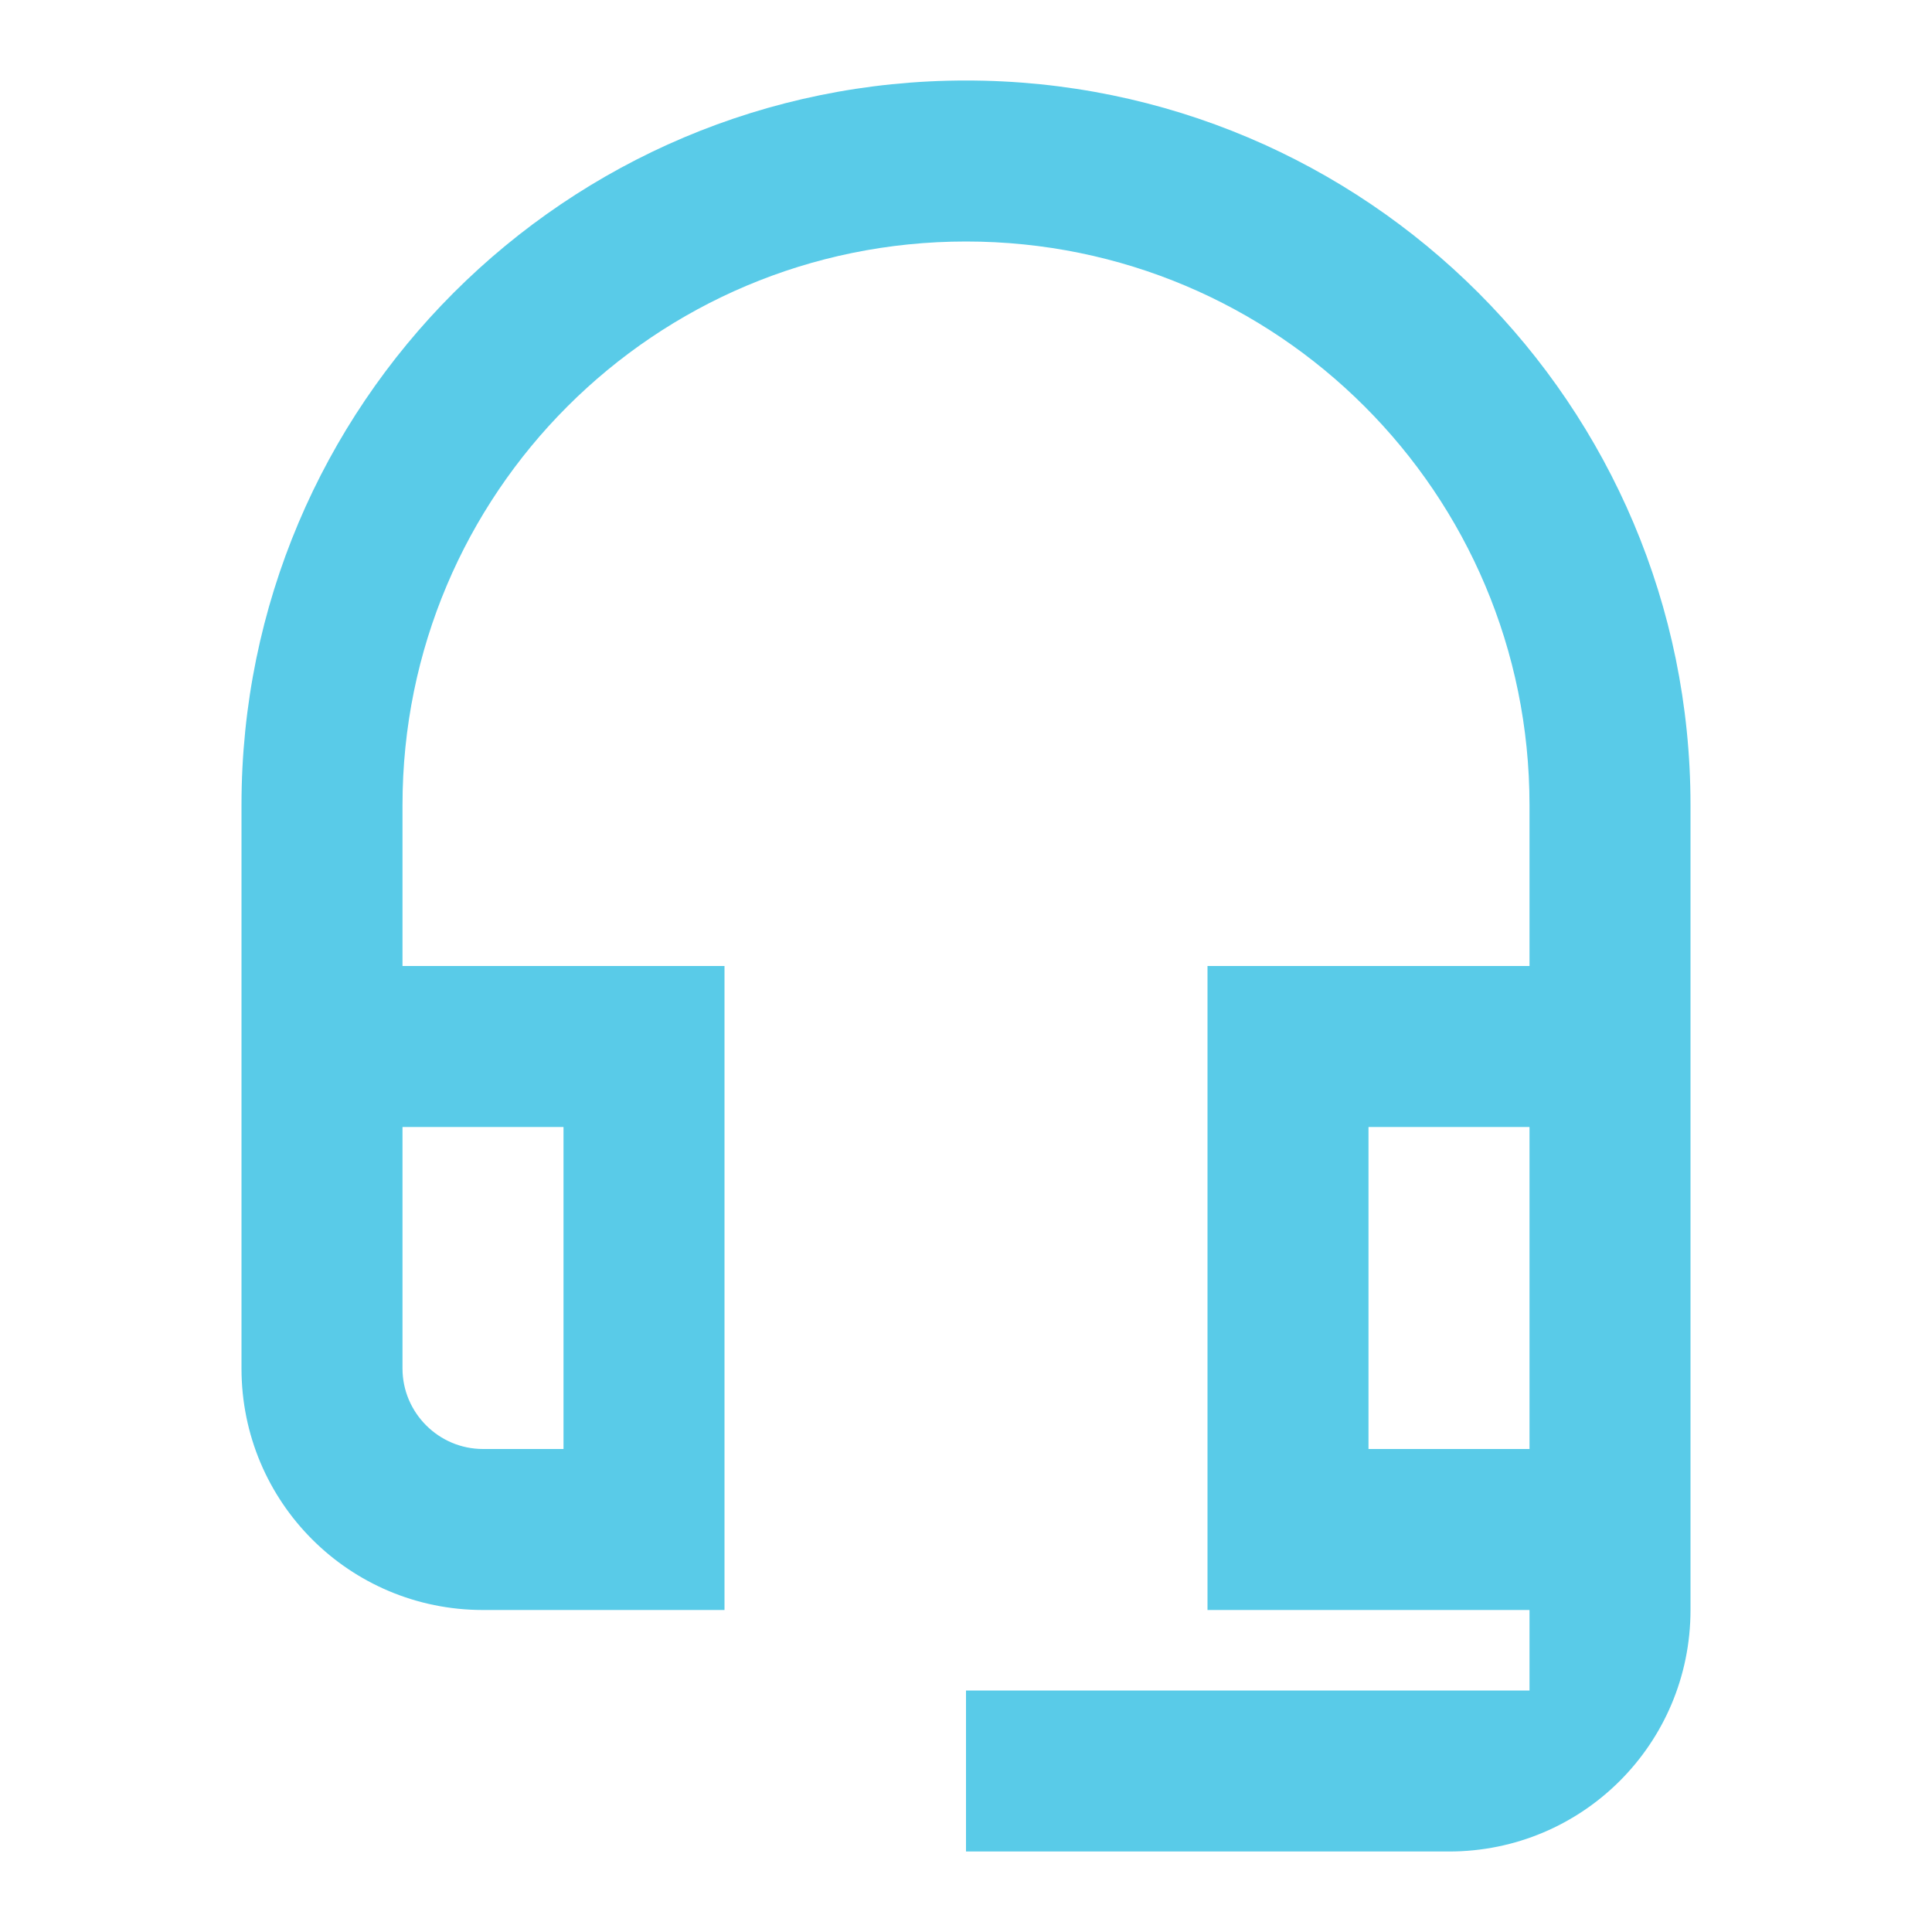
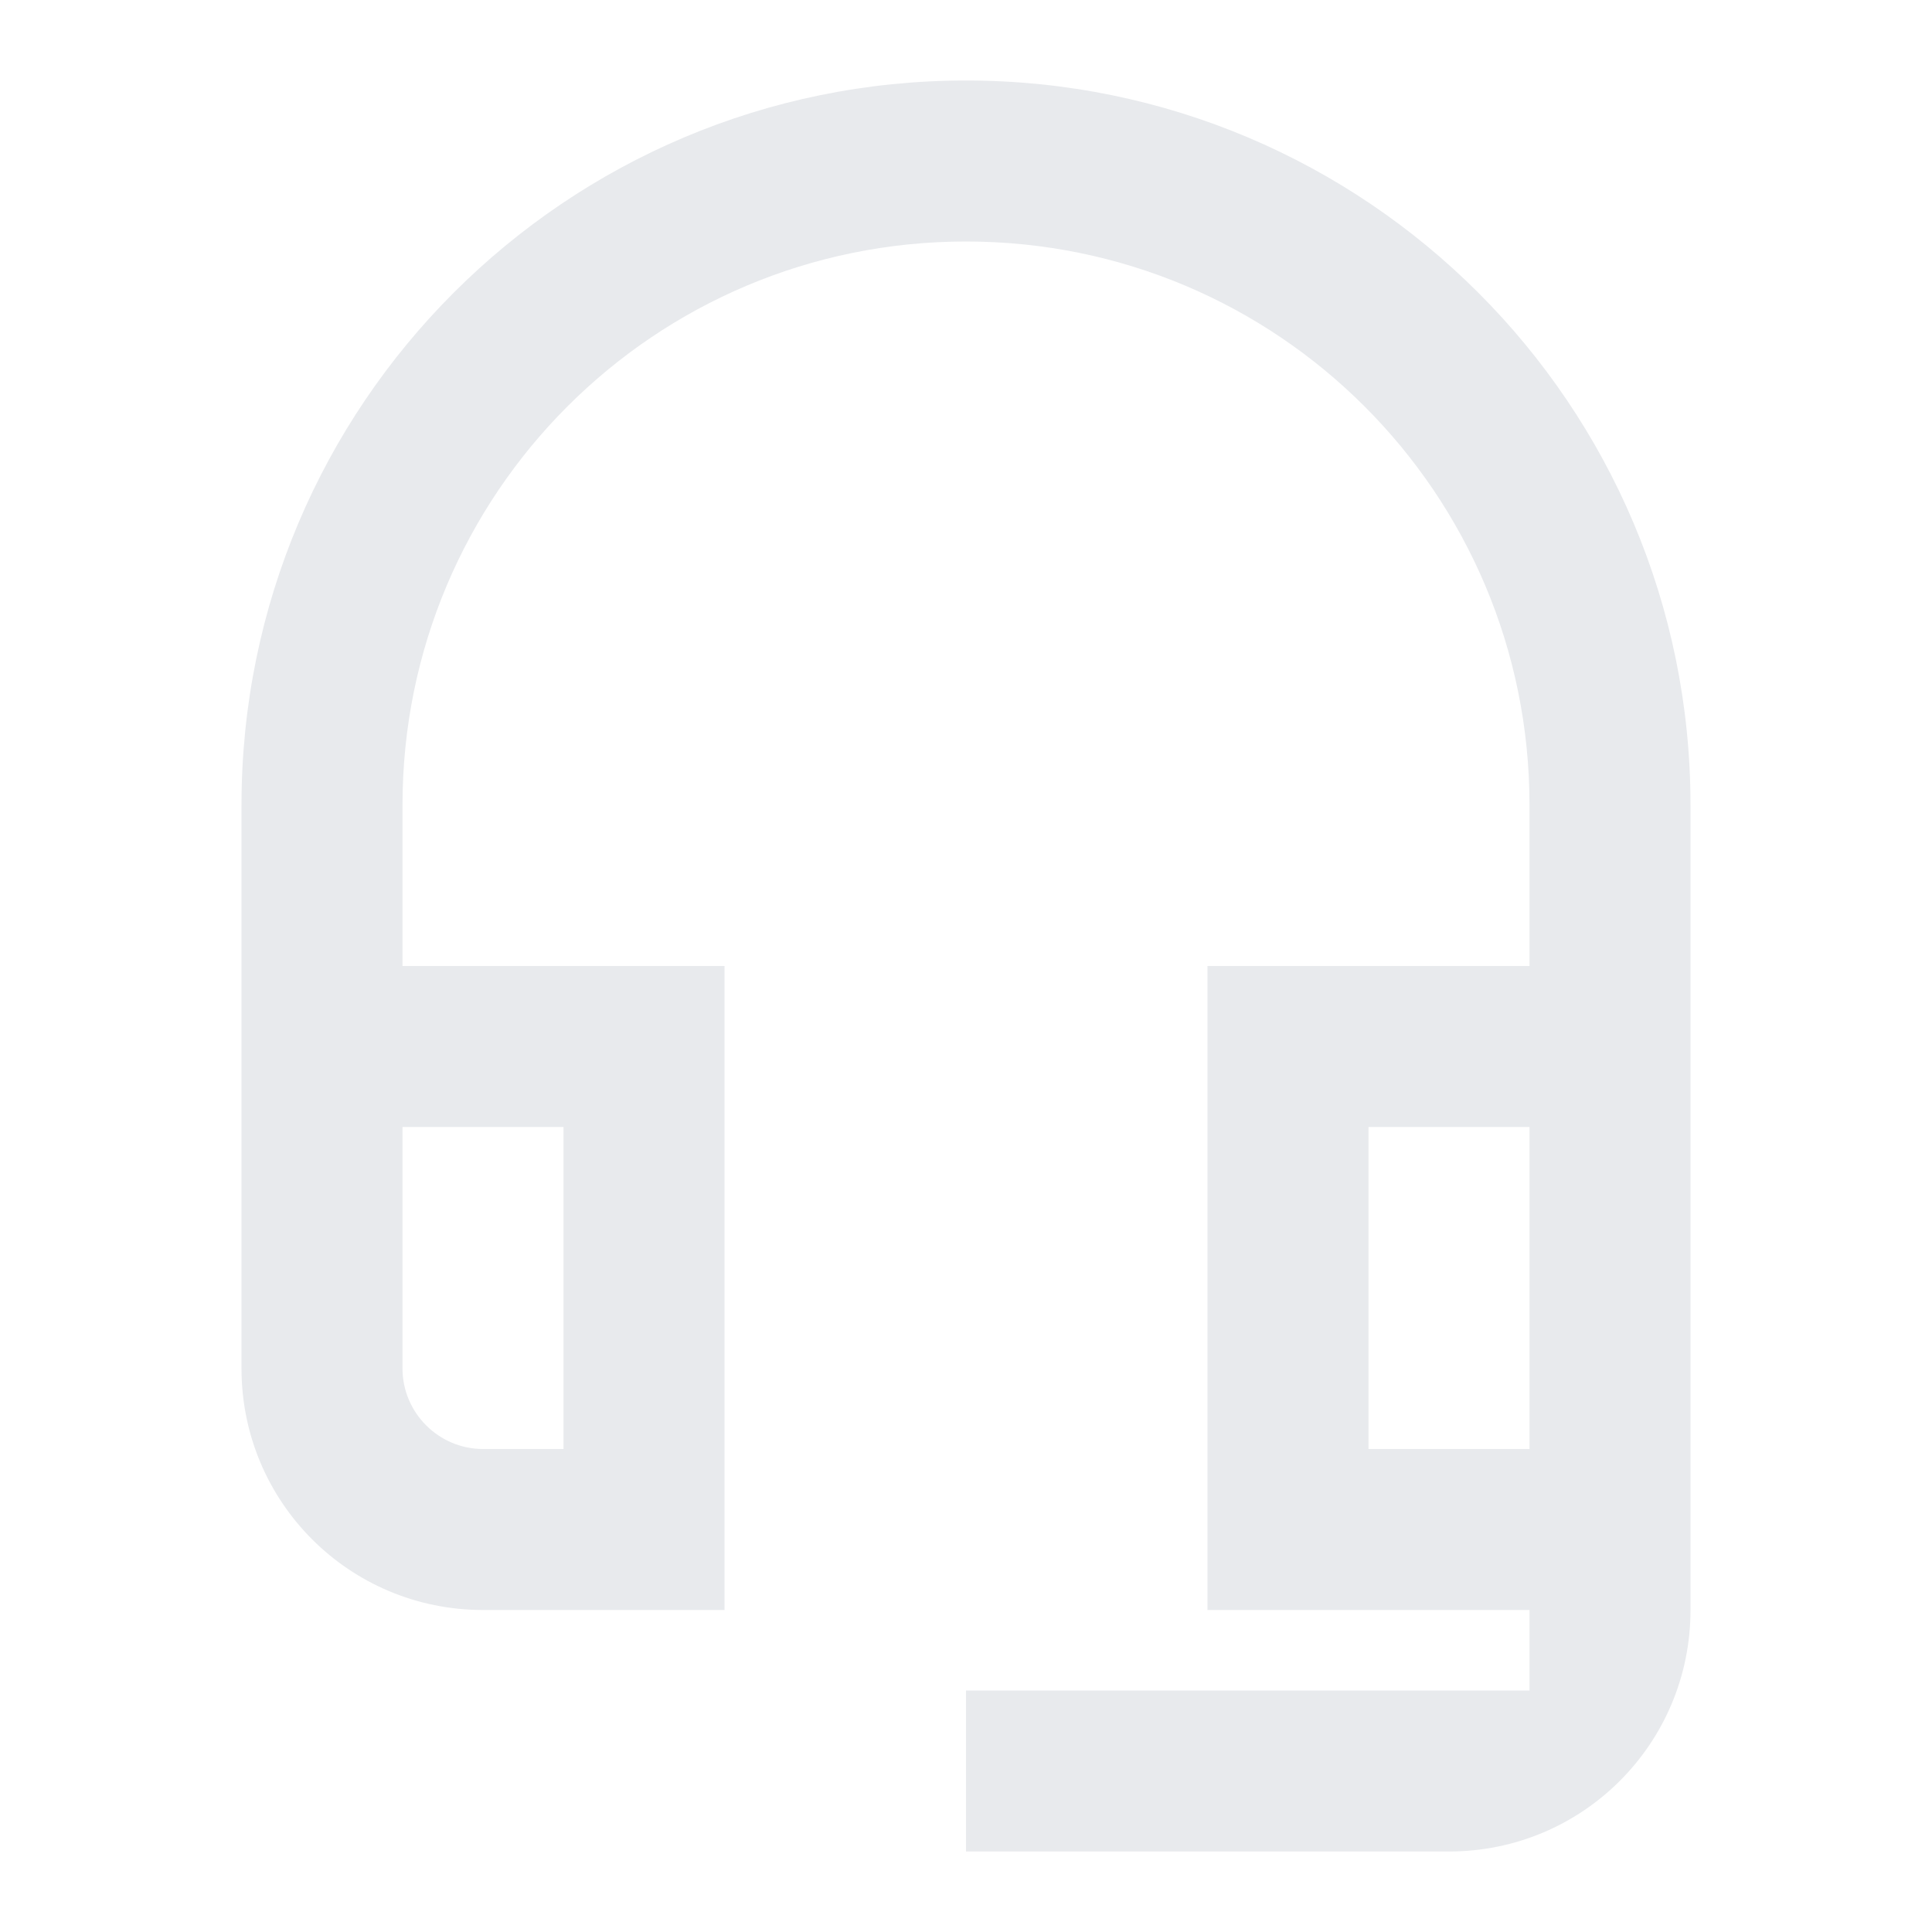
- <svg xmlns="http://www.w3.org/2000/svg" viewBox="0 0 24 24" fill="#59CBE8">
+ <svg xmlns="http://www.w3.org/2000/svg" viewBox="0 0 24 24" fill="#e8eaed">
  <path d="M0 0h24v24H0V0z" fill="none" />
  <path d="M19 14v4h-2v-4h2M7 14v4H6c-.55 0-1-.45-1-1v-3h2m5-13a9 9 0 0 0-9 9v7c0 1.66 1.34 3 3 3h3v-8H5v-2c0-3.87 3.13-7 7-7s7 3.13 7 7v2h-4v8h4v1h-7v2h6c1.66 0 3-1.34 3-3V10a9 9 0 0 0-9-9z" />
</svg>
